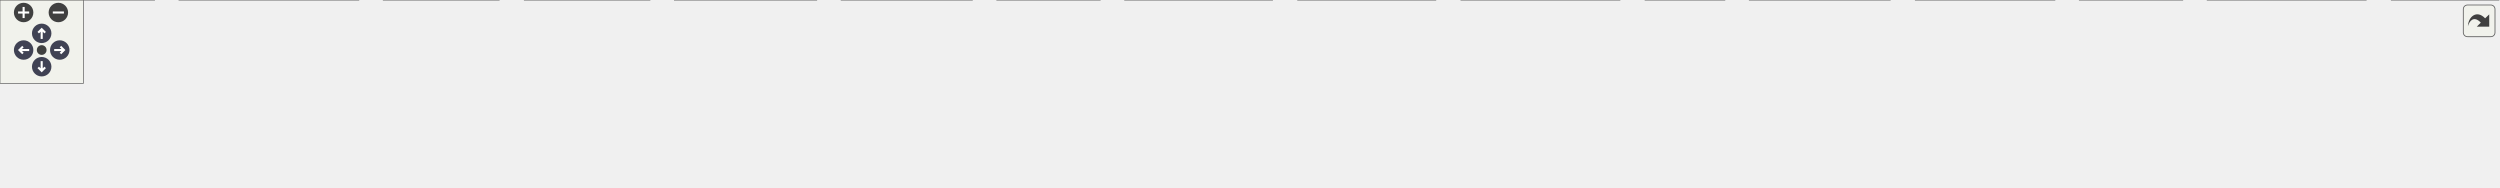
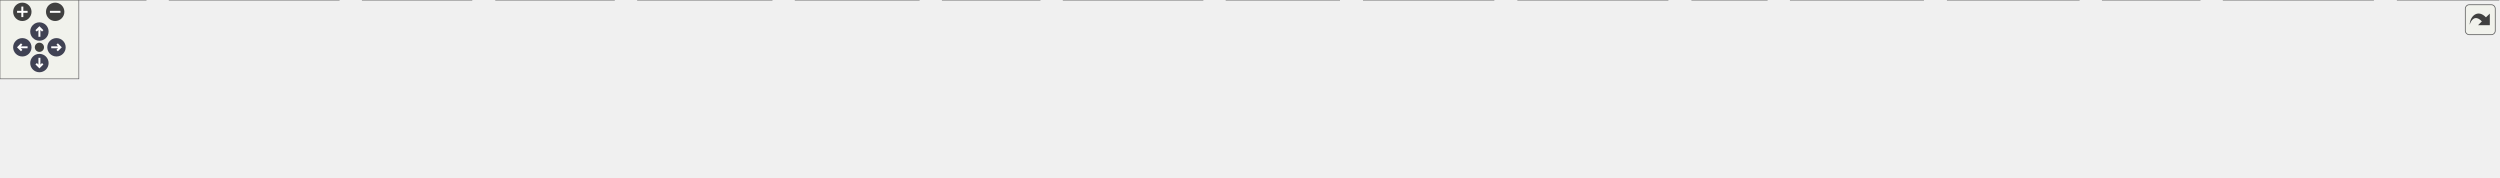
<svg xmlns="http://www.w3.org/2000/svg" xmlns:xlink="http://www.w3.org/1999/xlink" id="main" version="1.1" xml:space="preserve">
  <style type="text/css">
.node, .edge {opacity: 0.7;}
.node.selected, .edge.selected {opacity: 1;}
.edge:hover path { stroke: red; }
.edge:hover polygon { stroke: red; fill: red; }
</style>
  <defs>
    <circle id="rim" cx="0" cy="0" r="7" />
    <circle id="rim2" cx="0" cy="0" r="3.5" />
    <g id="zoomPlus">
      <use xlink:href="#rim" fill="#404040">
        <set attributeName="fill" to="#808080" begin="zoomplus.mouseover" end="zoomplus.mouseout" />
      </use>
      <path d="M-4,0h8M0,-4v8" fill="none" stroke="white" stroke-width="1.5" pointer-events="none" />
    </g>
    <g id="zoomMin">
      <use xlink:href="#rim" fill="#404040">
        <set attributeName="fill" to="#808080" begin="zoomminus.mouseover" end="zoomminus.mouseout" />
      </use>
      <path d="M-4,0h8" fill="none" stroke="white" stroke-width="1.5" pointer-events="none" />
    </g>
    <g id="arrowUp" transform="translate(30 24)">
      <use xlink:href="#rim" />
      <path pointer-events="none" fill="none" stroke="white" stroke-width="1.5" d="M0,-3.0v7 M-2.5,-0.5L0,-3.0L2.5,-0.5" />
    </g>
    <g id="arrowRight" transform="rotate(90) translate(36 -43)">
      <use xlink:href="#rim" />
      <path pointer-events="none" fill="none" stroke="white" stroke-width="1.5" d="M0,-3.0v7 M-2.5,-0.5L0,-3.0L2.5,-0.5" />
    </g>
    <g id="arrowDown" transform="rotate(180) translate(-30 -48)">
      <use xlink:href="#rim" />
      <path pointer-events="none" fill="none" stroke="white" stroke-width="1.5" d="M0,-3.0v7 M-2.5,-0.5L0,-3.0L2.5,-0.5" />
    </g>
    <g id="arrowLeft" transform="rotate(270) translate(-36 17)">
      <use xlink:href="#rim" />
      <path pointer-events="none" fill="none" stroke="white" stroke-width="1.5" d="M0,-3.0v7 M-2.5,-0.5L0,-3.0L2.5,-0.5" />
    </g>
    <g id="resetDef">
      <use xlink:href="#rim2" fill="#404040">
        <set attributeName="fill" to="#808080" begin="reset.mouseover" end="reset.mouseout" />
      </use>
    </g>
  </defs>
  <svg id="graph" class="graph">
    <g id="viewport">
      <g id="Node000001" class="node">
        <g id="a_Node000001">
          <a xlink:title="Zero-overhead utility functions and RAII cleanup helpers.">
-             <polygon fill="#999999" stroke="#666666" points="965,-74 880,-74 880,-55 965,-55 965,-74" />
-             <text text-anchor="middle" x="922.5" y="-62" font-family="Helvetica,sans-Serif" font-size="10.00">include/utils.h</text>
+             <polygon fill="#999999" stroke="#666666" points="1019,-74 934,-74 934,-55 1019,-55 1019,-74" />
+             <text text-anchor="middle" x="976.5" y="-62" font-family="Helvetica,sans-Serif" font-size="10.00">include/utils.h</text>
          </a>
        </g>
      </g>
      <g id="Node000002" class="node">
        <g id="a_Node000002">
          <a xlink:href="action__notifier_8c.html" target="_top" xlink:title=" ">
            <polygon fill="white" stroke="#666666" points="111,-19 0,-19 0,0 111,0 111,-19" />
            <text text-anchor="middle" x="55.5" y="-7" font-family="Helvetica,sans-Serif" font-size="10.00">src/action_notifier.c</text>
          </a>
        </g>
      </g>
      <g id="edge1_Node000001_Node000002" class="edge">
        <g id="a_edge1_Node000001_Node000002">
          <a xlink:title=" ">
-             <path fill="none" stroke="#63b8ff" d="M869.4,-61.97C740.6,-57.94 401.41,-45.49 119.5,-19 116.82,-18.75 114.08,-18.47 111.32,-18.17" />
-             <polygon fill="#63b8ff" stroke="#63b8ff" points="869.65,-65.48 879.76,-62.29 869.87,-58.48 869.65,-65.48" />
+             <path fill="none" stroke="#63b8ff" d="M923.57,-62.23C789.04,-58.67 423.14,-47 119.5,-19 116.82,-18.75 114.08,-18.48 111.32,-18.18" />
+             <polygon fill="#63b8ff" stroke="#63b8ff" points="923.52,-65.73 933.61,-62.49 923.7,-58.73 923.52,-65.73" />
          </a>
        </g>
      </g>
      <g id="Node000003" class="node">
        <g id="a_Node000003">
          <a xlink:href="adaptive__sampler_8c.html" target="_top" xlink:title=" ">
            <polygon fill="white" stroke="#666666" points="258,-19 129,-19 129,0 258,0 258,-19" />
            <text text-anchor="middle" x="193.5" y="-7" font-family="Helvetica,sans-Serif" font-size="10.00">src/adaptive_sampler.c</text>
          </a>
        </g>
      </g>
      <g id="edge2_Node000001_Node000003" class="edge">
        <g id="a_edge2_Node000001_Node000003">
          <a xlink:title=" ">
-             <path fill="none" stroke="#63b8ff" d="M869.54,-60.78C757.91,-54.84 490.31,-39.61 266.5,-19 263.83,-18.75 261.11,-18.49 258.36,-18.22" />
-             <polygon fill="#63b8ff" stroke="#63b8ff" points="869.68,-64.29 879.85,-61.32 870.05,-57.3 869.68,-64.29" />
+             <path fill="none" stroke="#63b8ff" d="M923.41,-61.14C805.24,-55.68 511.59,-40.93 266.5,-19 263.83,-18.76 261.11,-18.5 258.36,-18.23" />
+             <polygon fill="#63b8ff" stroke="#63b8ff" points="923.47,-64.65 933.62,-61.61 923.79,-57.66 923.47,-64.65" />
          </a>
        </g>
      </g>
      <g id="Node000004" class="node">
        <g id="a_Node000004">
          <a xlink:href="app__env_8c.html" target="_top" xlink:title=" ">
            <polygon fill="white" stroke="#666666" points="359,-19 276,-19 276,0 359,0 359,-19" />
            <text text-anchor="middle" x="317.5" y="-7" font-family="Helvetica,sans-Serif" font-size="10.00">src/app_env.c</text>
          </a>
        </g>
      </g>
      <g id="edge3_Node000001_Node000004" class="edge">
        <g id="a_edge3_Node000001_Node000004">
          <a xlink:title=" ">
-             <path fill="none" stroke="#63b8ff" d="M869.97,-60.77C771.41,-55.32 552.1,-41.63 368.5,-19 365.47,-18.63 362.35,-18.2 359.21,-17.75" />
-             <polygon fill="#63b8ff" stroke="#63b8ff" points="869.8,-64.27 879.98,-61.32 870.19,-57.28 869.8,-64.27" />
+             <path fill="none" stroke="#63b8ff" d="M923.91,-61.28C818.34,-56.48 573.17,-43.49 368.5,-19 365.47,-18.64 362.34,-18.22 359.2,-17.77" />
+             <polygon fill="#63b8ff" stroke="#63b8ff" points="923.84,-64.78 933.99,-61.74 924.15,-57.79 923.84,-64.78" />
          </a>
        </g>
      </g>
      <g id="Node000005" class="node">
        <g id="a_Node000005">
          <a xlink:href="app__input_8c.html" target="_top" xlink:title=" ">
            <polygon fill="white" stroke="#666666" points="467.5,-19 377.5,-19 377.5,0 467.5,0 467.5,-19" />
            <text text-anchor="middle" x="422.5" y="-7" font-family="Helvetica,sans-Serif" font-size="10.00">src/app_input.c</text>
          </a>
        </g>
      </g>
      <g id="edge4_Node000001_Node000005" class="edge">
        <g id="a_edge4_Node000001_Node000005">
          <a xlink:title=" ">
-             <path fill="none" stroke="#63b8ff" d="M869.98,-59.23C786.48,-52.23 618.38,-37.23 476.5,-19 473.58,-18.63 470.58,-18.22 467.55,-17.79" />
-             <polygon fill="#63b8ff" stroke="#63b8ff" points="869.72,-62.72 879.98,-60.07 870.3,-55.75 869.72,-62.72" />
+             <path fill="none" stroke="#63b8ff" d="M923.83,-59.98C832.55,-53.63 639.12,-39.01 476.5,-19 473.58,-18.64 470.58,-18.24 467.55,-17.82" />
+             <polygon fill="#63b8ff" stroke="#63b8ff" points="923.71,-63.48 933.92,-60.68 924.19,-56.5 923.71,-63.48" />
          </a>
        </g>
      </g>
      <g id="Node000006" class="node">
        <g id="a_Node000006">
          <a xlink:href="app__metrics_8c.html" target="_top" xlink:title=" ">
            <polygon fill="white" stroke="#666666" points="587.5,-19 485.5,-19 485.5,0 587.5,0 587.5,-19" />
            <text text-anchor="middle" x="536.5" y="-7" font-family="Helvetica,sans-Serif" font-size="10.00">src/app_metrics.c</text>
          </a>
        </g>
      </g>
      <g id="edge5_Node000001_Node000006" class="edge">
        <g id="a_edge5_Node000001_Node000006">
          <a xlink:title=" ">
-             <path fill="none" stroke="#63b8ff" d="M869.85,-56.4C805.39,-47.68 692.9,-32.41 596.5,-19 593.58,-18.59 590.59,-18.18 587.56,-17.75" />
-             <polygon fill="#63b8ff" stroke="#63b8ff" points="869.39,-59.87 879.77,-57.74 870.33,-52.93 869.39,-59.87" />
+             <path fill="none" stroke="#63b8ff" d="M923.34,-57.68C849.82,-49.55 712.97,-34.07 596.5,-19 593.58,-18.62 590.58,-18.23 587.55,-17.82" />
+             <polygon fill="#63b8ff" stroke="#63b8ff" points="923.39,-61.21 933.72,-58.83 924.16,-54.25 923.39,-61.21" />
          </a>
        </g>
      </g>
      <g id="Node000007" class="node">
        <g id="a_Node000007">
          <a xlink:href="app__scene_8c.html" target="_top" xlink:title=" ">
            <polygon fill="white" stroke="#666666" points="699.5,-19 605.5,-19 605.5,0 699.5,0 699.5,-19" />
            <text text-anchor="middle" x="652.5" y="-7" font-family="Helvetica,sans-Serif" font-size="10.00">src/app_scene.c</text>
          </a>
        </g>
      </g>
      <g id="edge6_Node000001_Node000007" class="edge">
        <g id="a_edge6_Node000001_Node000007">
          <a xlink:title=" ">
-             <path fill="none" stroke="#63b8ff" d="M869.61,-53.12C818.9,-43.16 743.28,-28.32 695.98,-19.03" />
-             <polygon fill="#63b8ff" stroke="#63b8ff" points="869.23,-56.61 879.72,-55.1 870.58,-49.74 869.23,-56.61" />
+             <path fill="none" stroke="#63b8ff" d="M923.82,-54.88C861.71,-44.72 759.41,-27.99 699.76,-18.23" />
+             <polygon fill="#63b8ff" stroke="#63b8ff" points="923.38,-58.36 933.81,-56.52 924.51,-51.45 923.38,-58.36" />
          </a>
        </g>
      </g>
      <g id="Node000008" class="node">
        <g id="a_Node000008">
          <a xlink:href="app__ui_8c.html" target="_top" xlink:title=" ">
            <polygon fill="white" stroke="#666666" points="791.5,-19 717.5,-19 717.5,0 791.5,0 791.5,-19" />
            <text text-anchor="middle" x="754.5" y="-7" font-family="Helvetica,sans-Serif" font-size="10.00">src/app_ui.c</text>
          </a>
        </g>
      </g>
      <g id="edge7_Node000001_Node000008" class="edge">
        <g id="a_edge7_Node000001_Node000008">
          <a xlink:title=" ">
-             <path fill="none" stroke="#63b8ff" d="M885.82,-51.93C854.44,-42.03 809.99,-28.01 781.7,-19.08" />
-             <polygon fill="#63b8ff" stroke="#63b8ff" points="884.92,-55.31 895.51,-54.98 887.02,-48.64 884.92,-55.31" />
+             <path fill="none" stroke="#63b8ff" d="M930.96,-52.63C889.37,-42.7 828.72,-28.22 790.45,-19.08" />
+             <polygon fill="#63b8ff" stroke="#63b8ff" points="930.29,-56.07 940.83,-54.98 931.92,-49.26 930.29,-56.07" />
          </a>
        </g>
      </g>
      <g id="Node000009" class="node">
        <g id="a_Node000009">
          <a xlink:href="async__loader_8c.html" target="_top" xlink:title=" ">
            <polygon fill="white" stroke="#666666" points="915.5,-19 809.5,-19 809.5,0 915.5,0 915.5,-19" />
            <text text-anchor="middle" x="862.5" y="-7" font-family="Helvetica,sans-Serif" font-size="10.00">src/async_loader.c</text>
          </a>
        </g>
      </g>
      <g id="edge8_Node000001_Node000009" class="edge">
        <g id="a_edge8_Node000001_Node000009">
          <a xlink:title=" ">
-             <path fill="none" stroke="#63b8ff" d="M905.32,-48.32C894.62,-38.87 881.24,-27.06 872.32,-19.17" />
-             <polygon fill="#63b8ff" stroke="#63b8ff" points="903.05,-50.99 912.86,-54.98 907.68,-45.74 903.05,-50.99" />
+             <path fill="none" stroke="#63b8ff" d="M949.11,-50.77C928.08,-40.99 899.61,-27.75 881.15,-19.17" />
+             <polygon fill="#63b8ff" stroke="#63b8ff" points="947.64,-53.94 958.18,-54.98 950.59,-47.6 947.64,-53.94" />
          </a>
        </g>
      </g>
      <g id="Node000010" class="node">
        <g id="a_Node000010">
-           <a xlink:href="gpu__profiler_8c.html" target="_top" xlink:title=" ">
-             <polygon fill="white" stroke="#666666" points="1033,-19 934,-19 934,0 1033,0 1033,-19" />
-             <text text-anchor="middle" x="983.5" y="-7" font-family="Helvetica,sans-Serif" font-size="10.00">src/gpu_profiler.c</text>
+           <a xlink:href="gl__debug_8c.html" target="_top" xlink:title=" ">
+             <polygon fill="white" stroke="#666666" points="1019.5,-19 933.5,-19 933.5,0 1019.5,0 1019.5,-19" />
+             <text text-anchor="middle" x="976.5" y="-7" font-family="Helvetica,sans-Serif" font-size="10.00">src/gl_debug.c</text>
          </a>
        </g>
      </g>
      <g id="edge9_Node000001_Node000010" class="edge">
        <g id="a_edge9_Node000001_Node000010">
          <a xlink:title=" ">
-             <path fill="none" stroke="#63b8ff" d="M939.97,-48.32C950.84,-38.87 964.44,-27.06 973.52,-19.17" />
-             <polygon fill="#63b8ff" stroke="#63b8ff" points="937.55,-45.78 932.3,-54.98 942.15,-51.07 937.55,-45.78" />
+             <path fill="none" stroke="#63b8ff" d="M976.5,-44.66C976.5,-35.93 976.5,-25.99 976.5,-19.09" />
+             <polygon fill="#63b8ff" stroke="#63b8ff" points="973,-44.75 976.5,-54.75 980,-44.75 973,-44.75" />
          </a>
        </g>
      </g>
      <g id="Node000011" class="node">
        <g id="a_Node000011">
-           <a xlink:href="gpu__profiler__ui_8c.html" target="_top" xlink:title=" ">
-             <polygon fill="white" stroke="#666666" points="1165.5,-19 1051.5,-19 1051.5,0 1165.5,0 1165.5,-19" />
-             <text text-anchor="middle" x="1108.5" y="-7" font-family="Helvetica,sans-Serif" font-size="10.00">src/gpu_profiler_ui.c</text>
+           <a xlink:href="gpu__profiler_8c.html" target="_top" xlink:title=" ">
+             <polygon fill="white" stroke="#666666" points="1137,-19 1038,-19 1038,0 1137,0 1137,-19" />
+             <text text-anchor="middle" x="1087.5" y="-7" font-family="Helvetica,sans-Serif" font-size="10.00">src/gpu_profiler.c</text>
          </a>
        </g>
      </g>
      <g id="edge10_Node000001_Node000011" class="edge">
        <g id="a_edge10_Node000001_Node000011">
          <a xlink:title=" ">
-             <path fill="none" stroke="#63b8ff" d="M962.21,-52.18C997,-42.27 1046.79,-28.08 1078.38,-19.08" />
-             <polygon fill="#63b8ff" stroke="#63b8ff" points="961.04,-48.88 952.38,-54.98 962.96,-55.61 961.04,-48.88" />
+             <path fill="none" stroke="#63b8ff" d="M1003.45,-50.63C1023.89,-40.87 1051.45,-27.71 1069.34,-19.17" />
+             <polygon fill="#63b8ff" stroke="#63b8ff" points="1001.85,-47.52 994.33,-54.98 1004.87,-53.83 1001.85,-47.52" />
          </a>
        </g>
      </g>
      <g id="Node000012" class="node">
        <g id="a_Node000012">
-           <a xlink:href="log_8c.html" target="_top" xlink:title=" ">
-             <polygon fill="white" stroke="#666666" points="1241,-19 1184,-19 1184,0 1241,0 1241,-19" />
-             <text text-anchor="middle" x="1212.5" y="-7" font-family="Helvetica,sans-Serif" font-size="10.00">src/log.c</text>
+           <a xlink:href="gpu__profiler__ui_8c.html" target="_top" xlink:title=" ">
+             <polygon fill="white" stroke="#666666" points="1269.5,-19 1155.5,-19 1155.5,0 1269.5,0 1269.5,-19" />
+             <text text-anchor="middle" x="1212.5" y="-7" font-family="Helvetica,sans-Serif" font-size="10.00">src/gpu_profiler_ui.c</text>
          </a>
        </g>
      </g>
      <g id="edge11_Node000001_Node000012" class="edge">
        <g id="a_edge11_Node000001_Node000012">
          <a xlink:title=" ">
-             <path fill="none" stroke="#63b8ff" d="M975.56,-54.85C1026.65,-46.35 1106.03,-32.7 1174.5,-19 1177.55,-18.39 1180.73,-17.72 1183.9,-17.04" />
-             <polygon fill="#63b8ff" stroke="#63b8ff" points="974.71,-51.44 965.42,-56.53 975.85,-58.35 974.71,-51.44" />
+             <path fill="none" stroke="#63b8ff" d="M1024.35,-52.75C1068.58,-42.82 1133.43,-28.26 1174.29,-19.08" />
+             <polygon fill="#63b8ff" stroke="#63b8ff" points="1023.41,-49.38 1014.42,-54.98 1024.94,-56.21 1023.41,-49.38" />
          </a>
        </g>
      </g>
      <g id="Node000013" class="node">
        <g id="a_Node000013">
-           <a xlink:href="postprocess_8c.html" target="_top" xlink:title=" ">
-             <polygon fill="white" stroke="#666666" points="1360,-19 1259,-19 1259,0 1360,0 1360,-19" />
-             <text text-anchor="middle" x="1309.5" y="-7" font-family="Helvetica,sans-Serif" font-size="10.00">src/postprocess.c</text>
+           <a xlink:href="log_8c.html" target="_top" xlink:title=" ">
+             <polygon fill="white" stroke="#666666" points="1345,-19 1288,-19 1288,0 1345,0 1345,-19" />
+             <text text-anchor="middle" x="1316.5" y="-7" font-family="Helvetica,sans-Serif" font-size="10.00">src/log.c</text>
          </a>
        </g>
      </g>
      <g id="edge12_Node000001_Node000013" class="edge">
        <g id="a_edge12_Node000001_Node000013">
          <a xlink:title=" ">
-             <path fill="none" stroke="#63b8ff" d="M975.21,-56.48C1040.03,-47.83 1153.4,-32.58 1250.5,-19 1253.27,-18.61 1256.11,-18.21 1258.97,-17.81" />
-             <polygon fill="#63b8ff" stroke="#63b8ff" points="974.68,-53.02 965.24,-57.82 975.61,-59.96 974.68,-53.02" />
+             <path fill="none" stroke="#63b8ff" d="M1029.23,-56.93C1089.66,-49.12 1191.56,-35.11 1278.5,-19 1281.56,-18.43 1284.74,-17.8 1287.91,-17.13" />
+             <polygon fill="#63b8ff" stroke="#63b8ff" points="1028.65,-53.48 1019.18,-58.22 1029.54,-60.42 1028.65,-53.48" />
          </a>
        </g>
      </g>
      <g id="Node000014" class="node">
        <g id="a_Node000014">
-           <a xlink:href="render__utils_8c.html" target="_top" xlink:title=" ">
-             <polygon fill="white" stroke="#666666" points="1478.5,-19 1378.5,-19 1378.5,0 1478.5,0 1478.5,-19" />
-             <text text-anchor="middle" x="1428.5" y="-7" font-family="Helvetica,sans-Serif" font-size="10.00">src/render_utils.c</text>
+           <a xlink:href="postprocess_8c.html" target="_top" xlink:title=" ">
+             <polygon fill="white" stroke="#666666" points="1464,-19 1363,-19 1363,0 1464,0 1464,-19" />
+             <text text-anchor="middle" x="1413.5" y="-7" font-family="Helvetica,sans-Serif" font-size="10.00">src/postprocess.c</text>
          </a>
        </g>
      </g>
      <g id="edge13_Node000001_Node000014" class="edge">
        <g id="a_edge13_Node000001_Node000014">
          <a xlink:title=" ">
-             <path fill="none" stroke="#63b8ff" d="M975.11,-59.02C1058.76,-51.72 1227.18,-36.33 1369.5,-19 1372.38,-18.65 1375.33,-18.27 1378.31,-17.88" />
-             <polygon fill="#63b8ff" stroke="#63b8ff" points="974.75,-55.53 965.1,-59.89 975.36,-62.51 974.75,-55.53" />
+             <path fill="none" stroke="#63b8ff" d="M1029.38,-57.71C1102.53,-49.61 1238.66,-34.16 1354.5,-19 1357.27,-18.64 1360.11,-18.26 1362.98,-17.87" />
+             <polygon fill="#63b8ff" stroke="#63b8ff" points="1028.62,-54.28 1019.06,-58.85 1029.38,-61.23 1028.62,-54.28" />
          </a>
        </g>
      </g>
      <g id="Node000015" class="node">
        <g id="a_Node000015">
-           <a xlink:href="shader_8c.html" target="_top" xlink:title=" ">
-             <polygon fill="white" stroke="#666666" points="1570.5,-19 1496.5,-19 1496.5,0 1570.5,0 1570.5,-19" />
-             <text text-anchor="middle" x="1533.5" y="-7" font-family="Helvetica,sans-Serif" font-size="10.00">src/shader.c</text>
+           <a xlink:href="render__utils_8c.html" target="_top" xlink:title=" ">
+             <polygon fill="white" stroke="#666666" points="1582.5,-19 1482.5,-19 1482.5,0 1582.5,0 1582.5,-19" />
+             <text text-anchor="middle" x="1532.5" y="-7" font-family="Helvetica,sans-Serif" font-size="10.00">src/render_utils.c</text>
          </a>
        </g>
      </g>
      <g id="edge14_Node000001_Node000015" class="edge">
        <g id="a_edge14_Node000001_Node000015">
          <a xlink:title=" ">
-             <path fill="none" stroke="#63b8ff" d="M975.35,-61.18C1075.57,-56.36 1300,-43.64 1487.5,-19 1490.4,-18.62 1493.39,-18.18 1496.4,-17.7" />
-             <polygon fill="#63b8ff" stroke="#63b8ff" points="975.01,-57.69 965.18,-61.66 975.34,-64.68 975.01,-57.69" />
+             <path fill="none" stroke="#63b8ff" d="M1029.17,-59.72C1120.01,-52.99 1311.94,-37.86 1473.5,-19 1476.38,-18.66 1479.33,-18.3 1482.31,-17.92" />
+             <polygon fill="#63b8ff" stroke="#63b8ff" points="1028.84,-56.23 1019.13,-60.46 1029.36,-63.22 1028.84,-56.23" />
          </a>
        </g>
      </g>
      <g id="Node000016" class="node">
        <g id="a_Node000016">
-           <a xlink:href="sphere__sorting_8c.html" target="_top" xlink:title=" ">
-             <polygon fill="white" stroke="#666666" points="1702.5,-19 1588.5,-19 1588.5,0 1702.5,0 1702.5,-19" />
-             <text text-anchor="middle" x="1645.5" y="-7" font-family="Helvetica,sans-Serif" font-size="10.00">src/sphere_sorting.c</text>
+           <a xlink:href="shader_8c.html" target="_top" xlink:title=" ">
+             <polygon fill="white" stroke="#666666" points="1674.5,-19 1600.5,-19 1600.5,0 1674.5,0 1674.5,-19" />
+             <text text-anchor="middle" x="1637.5" y="-7" font-family="Helvetica,sans-Serif" font-size="10.00">src/shader.c</text>
          </a>
        </g>
      </g>
      <g id="edge15_Node000001_Node000016" class="edge">
        <g id="a_edge15_Node000001_Node000016">
          <a xlink:title=" ">
-             <path fill="none" stroke="#63b8ff" d="M975.22,-61.01C1086.86,-55.51 1355.25,-41.01 1579.5,-19 1582.37,-18.72 1585.32,-18.41 1588.29,-18.08" />
-             <polygon fill="#63b8ff" stroke="#63b8ff" points="975.05,-57.52 965.23,-61.5 975.39,-64.51 975.05,-57.52" />
+             <path fill="none" stroke="#63b8ff" d="M1029.34,-61.65C1135.98,-57.47 1384.44,-45.54 1591.5,-19 1594.4,-18.63 1597.39,-18.19 1600.4,-17.72" />
+             <polygon fill="#63b8ff" stroke="#63b8ff" points="1029.02,-58.15 1019.16,-62.04 1029.29,-65.15 1029.02,-58.15" />
          </a>
        </g>
      </g>
      <g id="Node000017" class="node">
        <g id="a_Node000017">
-           <a xlink:href="texture_8c.html" target="_top" xlink:title=" ">
-             <polygon fill="white" stroke="#666666" points="1798,-19 1721,-19 1721,0 1798,0 1798,-19" />
-             <text text-anchor="middle" x="1759.5" y="-7" font-family="Helvetica,sans-Serif" font-size="10.00">src/texture.c</text>
+           <a xlink:href="sphere__sorting_8c.html" target="_top" xlink:title=" ">
+             <polygon fill="white" stroke="#666666" points="1806.5,-19 1692.5,-19 1692.5,0 1806.5,0 1806.5,-19" />
+             <text text-anchor="middle" x="1749.5" y="-7" font-family="Helvetica,sans-Serif" font-size="10.00">src/sphere_sorting.c</text>
          </a>
        </g>
      </g>
      <g id="edge16_Node000001_Node000017" class="edge">
        <g id="a_edge16_Node000001_Node000017">
          <a xlink:title=" ">
-             <path fill="none" stroke="#63b8ff" d="M975.67,-62.68C1103.09,-60.24 1435.79,-51.07 1711.5,-19 1714.53,-18.65 1717.65,-18.23 1720.79,-17.76" />
-             <polygon fill="#63b8ff" stroke="#63b8ff" points="975.35,-59.19 965.42,-62.87 975.48,-66.19 975.35,-59.19" />
+             <path fill="none" stroke="#63b8ff" d="M1029.39,-61.35C1147.1,-56.31 1439.58,-42.36 1683.5,-19 1686.38,-18.72 1689.32,-18.42 1692.29,-18.1" />
+             <polygon fill="#63b8ff" stroke="#63b8ff" points="1029.06,-57.86 1019.21,-61.78 1029.35,-64.86 1029.06,-57.86" />
+           </a>
+         </g>
+       </g>
+       <g id="Node000018" class="node">
+         <g id="a_Node000018">
+           <a xlink:href="texture_8c.html" target="_top" xlink:title=" ">
+             <polygon fill="white" stroke="#666666" points="1902,-19 1825,-19 1825,0 1902,0 1902,-19" />
+             <text text-anchor="middle" x="1863.5" y="-7" font-family="Helvetica,sans-Serif" font-size="10.00">src/texture.c</text>
+           </a>
+         </g>
+       </g>
+       <g id="edge17_Node000001_Node000018" class="edge">
+         <g id="a_edge17_Node000001_Node000018">
+           <a xlink:title=" ">
+             <path fill="none" stroke="#63b8ff" d="M1029.74,-62.93C1162.71,-61.02 1519.91,-52.88 1815.5,-19 1818.53,-18.65 1821.65,-18.24 1824.79,-17.77" />
+             <polygon fill="#63b8ff" stroke="#63b8ff" points="1029.39,-59.44 1019.44,-63.07 1029.49,-66.44 1029.39,-59.44" />
          </a>
        </g>
      </g>
    </g>
  </svg>
  <g id="navigator" transform="translate(0 0)" fill="#404254">
    <rect fill="#f2f5e9" fill-opacity="0.5" stroke="#606060" stroke-width=".5" x="0" y="0" width="60" height="60" />
    <use id="zoomplus" xlink:href="#zoomPlus" x="17" y="9" />
    <use id="zoomminus" xlink:href="#zoomMin" x="42" y="9" />
    <use id="reset" xlink:href="#resetDef" x="30" y="36" />
    <use id="arrowup" xlink:href="#arrowUp" x="0" y="0" />
    <use id="arrowright" xlink:href="#arrowRight" x="0" y="0" />
    <use id="arrowdown" xlink:href="#arrowDown" x="0" y="0" />
    <use id="arrowleft" xlink:href="#arrowLeft" x="0" y="0" />
  </g>
  <svg viewBox="0 0 15 15" width="100%" height="30px" preserveAspectRatio="xMaxYMin meet">
    <g id="arrow_out" transform="scale(0.3 0.3)">
      <a xlink:href="utils_8h__dep__incl_org.svg" target="_base">
        <rect id="button" ry="5" rx="5" y="6" x="6" height="38" width="38" fill="#f2f5e9" fill-opacity="0.5" stroke="#606060" stroke-width="1.0" />
        <path id="arrow" d="M 11.5,31.437 C 11.94,20.098 22.043,11.323 32.159,21.979 L 37.069,17.246 C 37.069,17.246 37.088,32 37.088,32 L 22.16,31.978 C 22.16,31.978 26.998,27.14 26.998,27.14 C 18.529,18.264 13.292,25.23 11.5,31.437 z" style="fill:#404040;" />
      </a>
    </g>
  </svg>
  <style type="text/css">

[data-mouse-over-selected='false'] { opacity: 0.7; }
[data-mouse-over-selected='true']  { opacity: 1.0; }

</style>
</svg>
